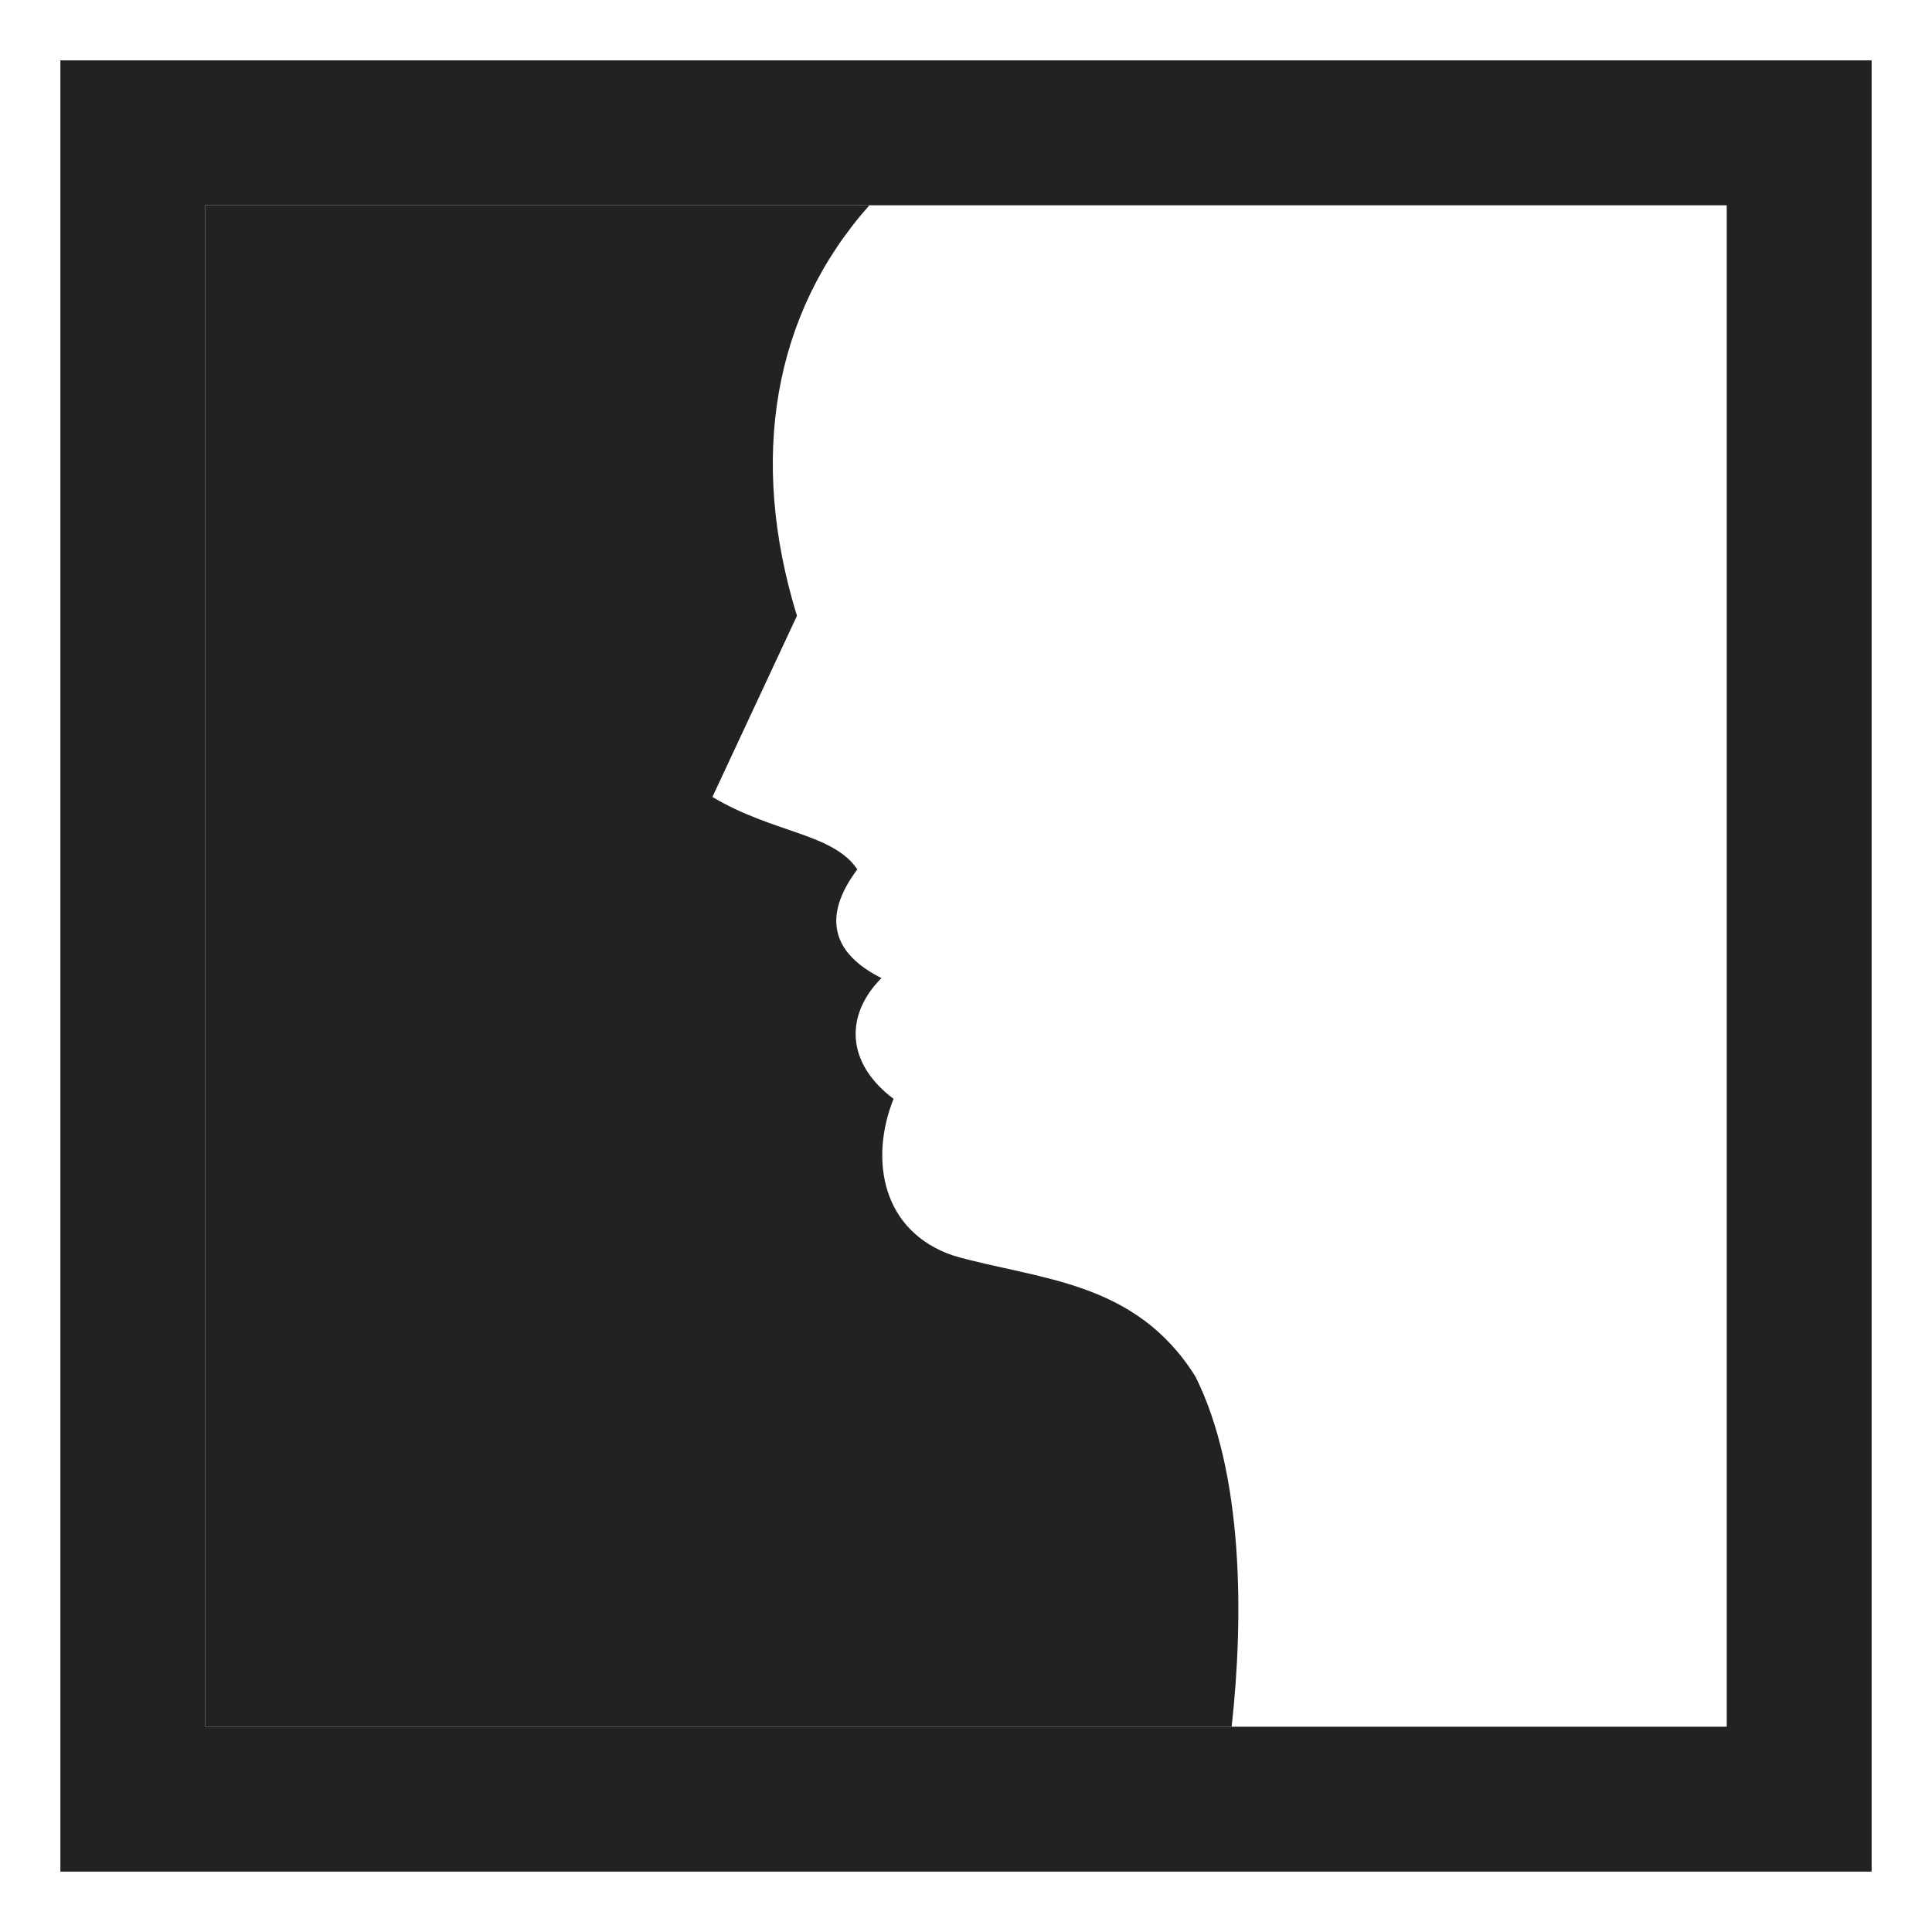
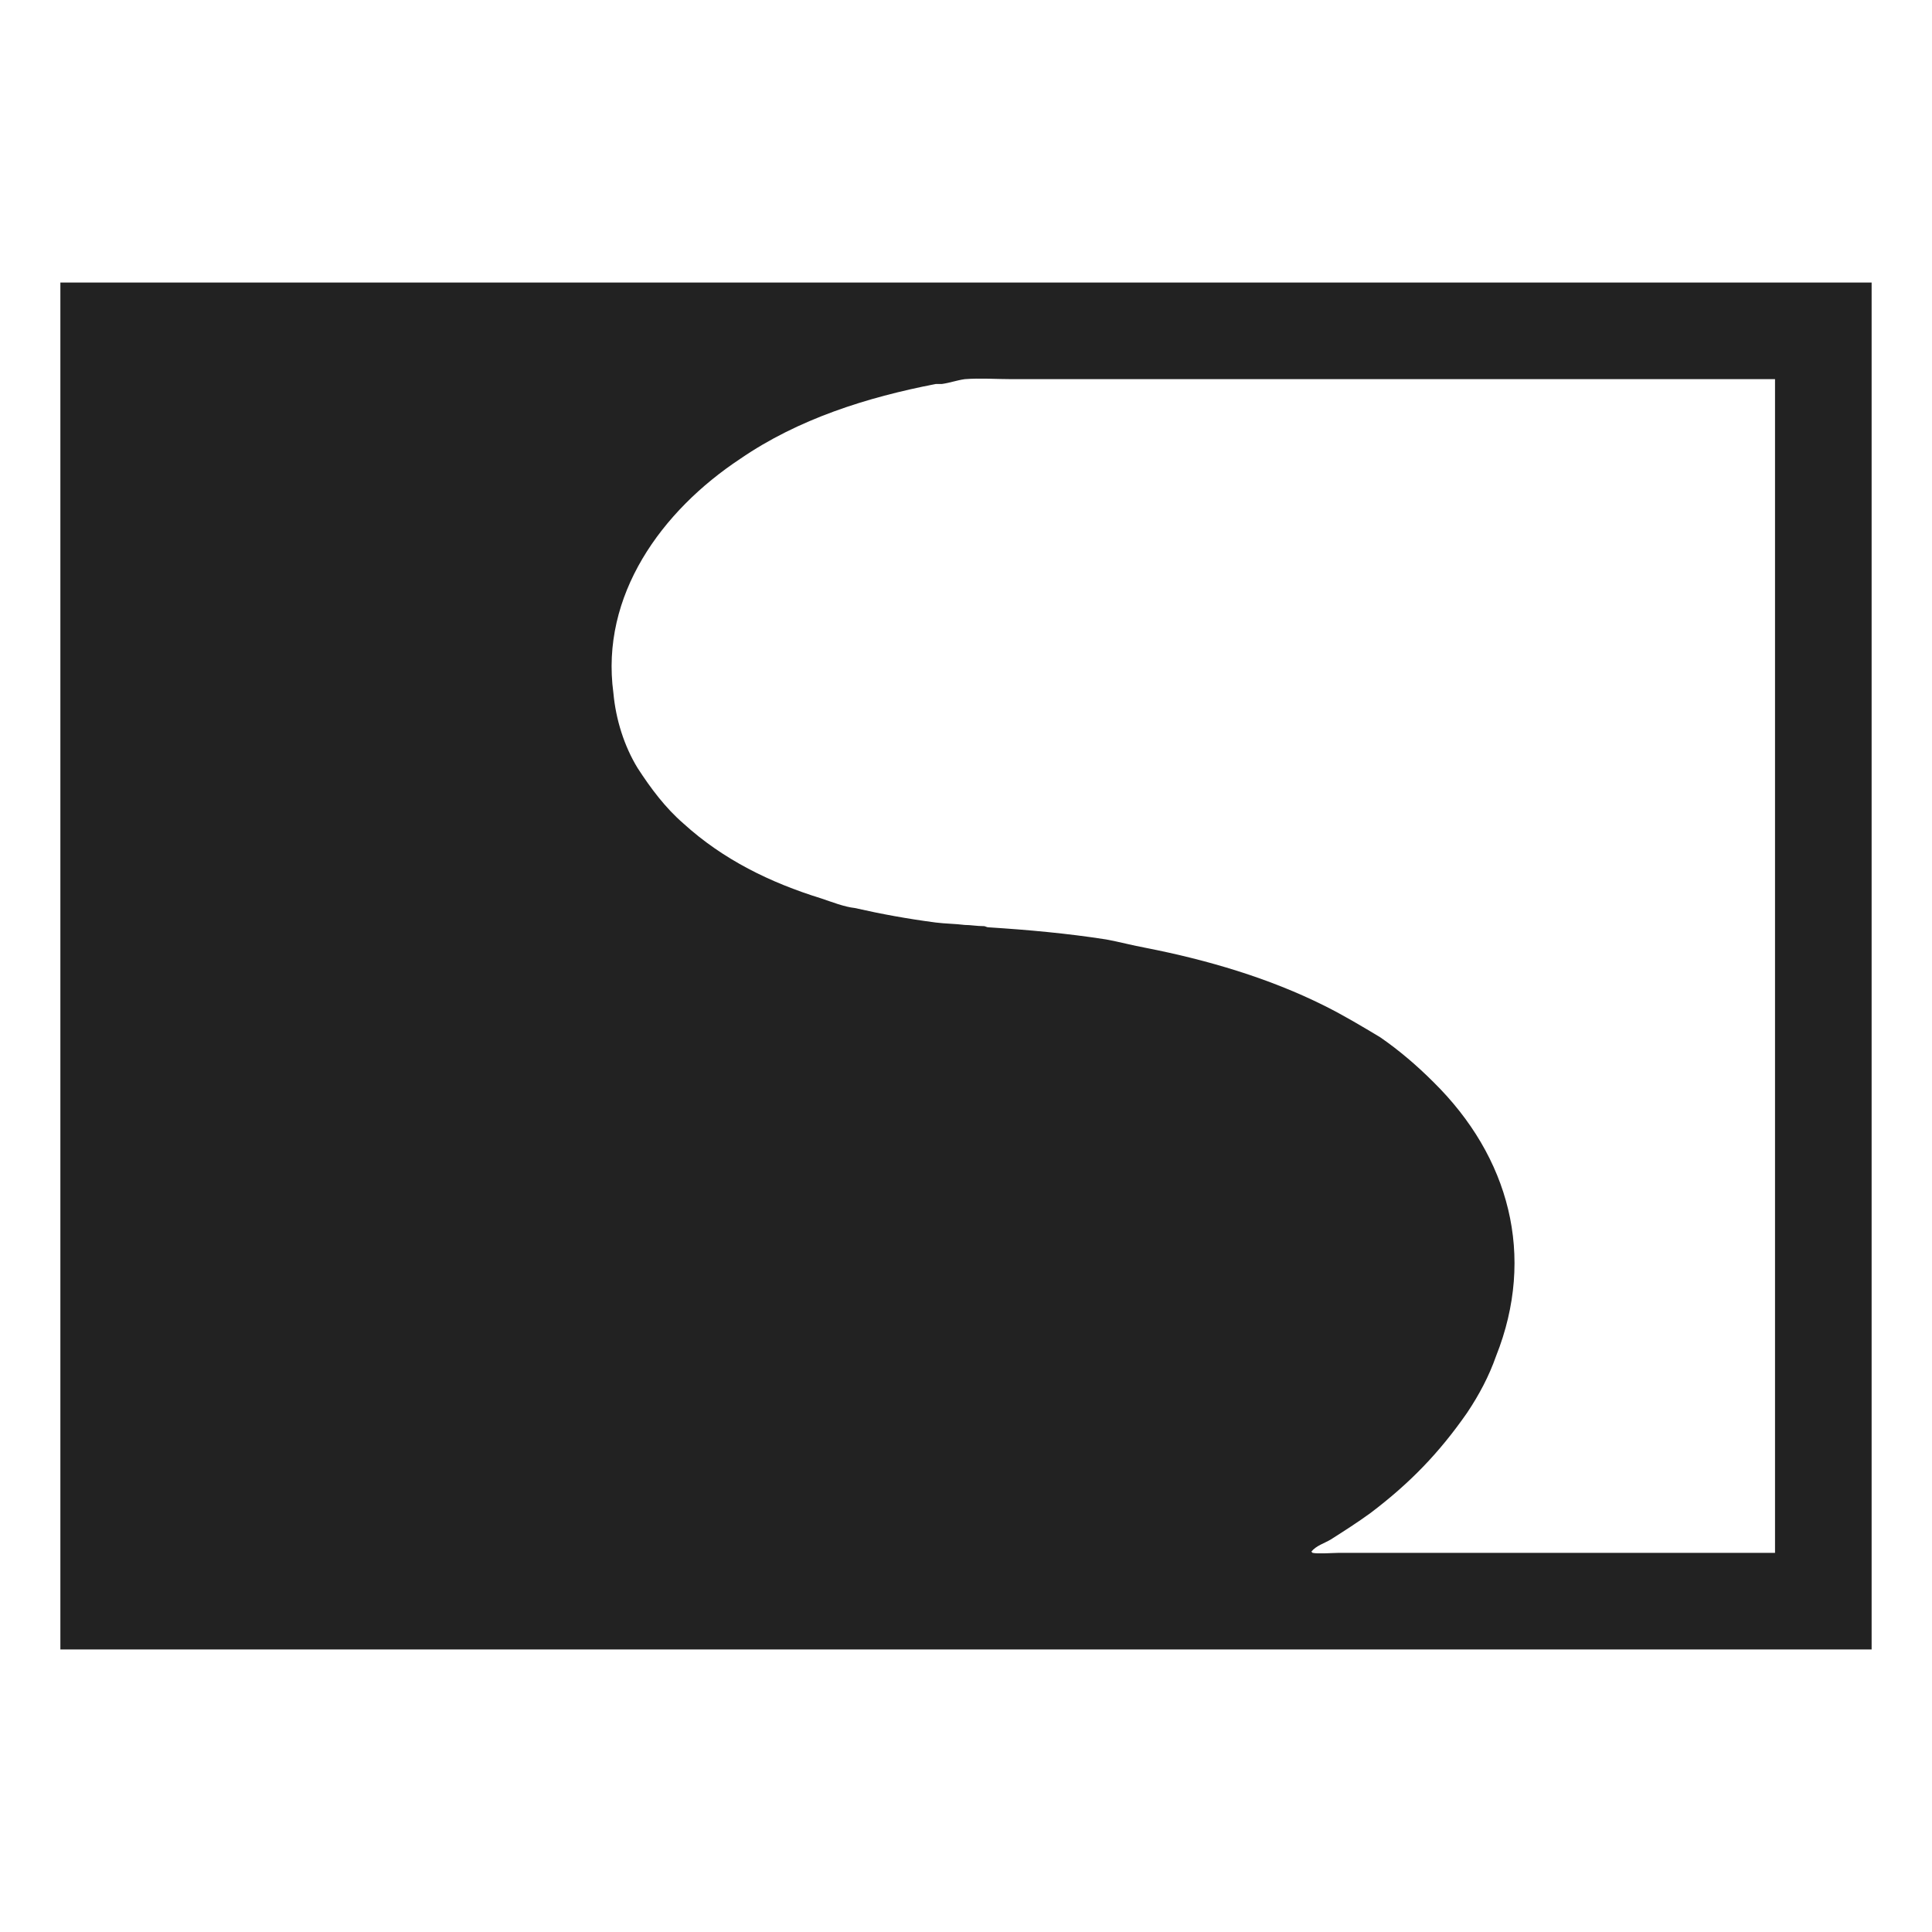
<svg xmlns="http://www.w3.org/2000/svg" width="16" height="16" viewBox="0 0 16 16">
-   <path fill="#222222" fill-rule="evenodd" d="M0.5 0.5h15v15h-15ZM1.7 1.7v12.6h12.6v-12.6Z" />
-   <path fill="#222222" d="M1.7 1.7H7.2C6.4 2.6 6.2 3.8 6.6 5.1L5.9 6.6C6.4 6.9 6.9 6.9 7.1 7.2C6.8 7.6 6.9 7.9 7.3 8.1C7.0 8.4 7.0 8.8 7.4 9.1C7.2 9.6 7.3 10.2 7.9 10.4C8.6 10.6 9.4 10.6 9.9 11.4C10.3 12.2 10.3 13.4 10.2 14.3H1.7Z" />
+   <path fill="#222222" fill-rule="evenodd" d="M0.50 2.34 L15.50 2.34 L15.50 13.66 L0.50 13.66 Z M14.70 3.14 L10.78 3.14 L9.08 3.14 L8.38 3.14 C8.25 3.14 8.12 3.13 7.99 3.14 C7.92 3.15 7.87 3.17 7.80 3.18 C7.78 3.18 7.76 3.18 7.75 3.18 C7.18 3.29 6.61 3.47 6.13 3.80 C5.48 4.23 4.97 4.93 5.08 5.74 C5.10 5.96 5.17 6.18 5.28 6.36 C5.39 6.53 5.51 6.69 5.66 6.82 C5.99 7.12 6.38 7.31 6.80 7.44 C6.89 7.47 6.99 7.51 7.08 7.52 C7.30 7.57 7.52 7.61 7.75 7.64 C7.83 7.65 7.91 7.65 7.99 7.66 C8.04 7.66 8.09 7.67 8.15 7.67 C8.16 7.67 8.17 7.68 8.19 7.68 C8.51 7.70 8.84 7.73 9.16 7.78 C9.27 7.80 9.38 7.83 9.49 7.85 C10.00 7.95 10.51 8.10 10.97 8.33 C11.13 8.41 11.28 8.50 11.43 8.59 C11.59 8.70 11.74 8.83 11.87 8.96 C12.50 9.58 12.72 10.40 12.39 11.23 C12.33 11.40 12.25 11.55 12.15 11.70 C11.92 12.03 11.68 12.28 11.35 12.53 C11.24 12.61 11.13 12.68 11.02 12.75 C10.97 12.78 10.90 12.80 10.86 12.85 C10.86 12.85 10.87 12.86 10.87 12.86 C10.91 12.87 11.05 12.86 11.09 12.86 L11.80 12.86 L14.70 12.86 Z" />
</svg>
